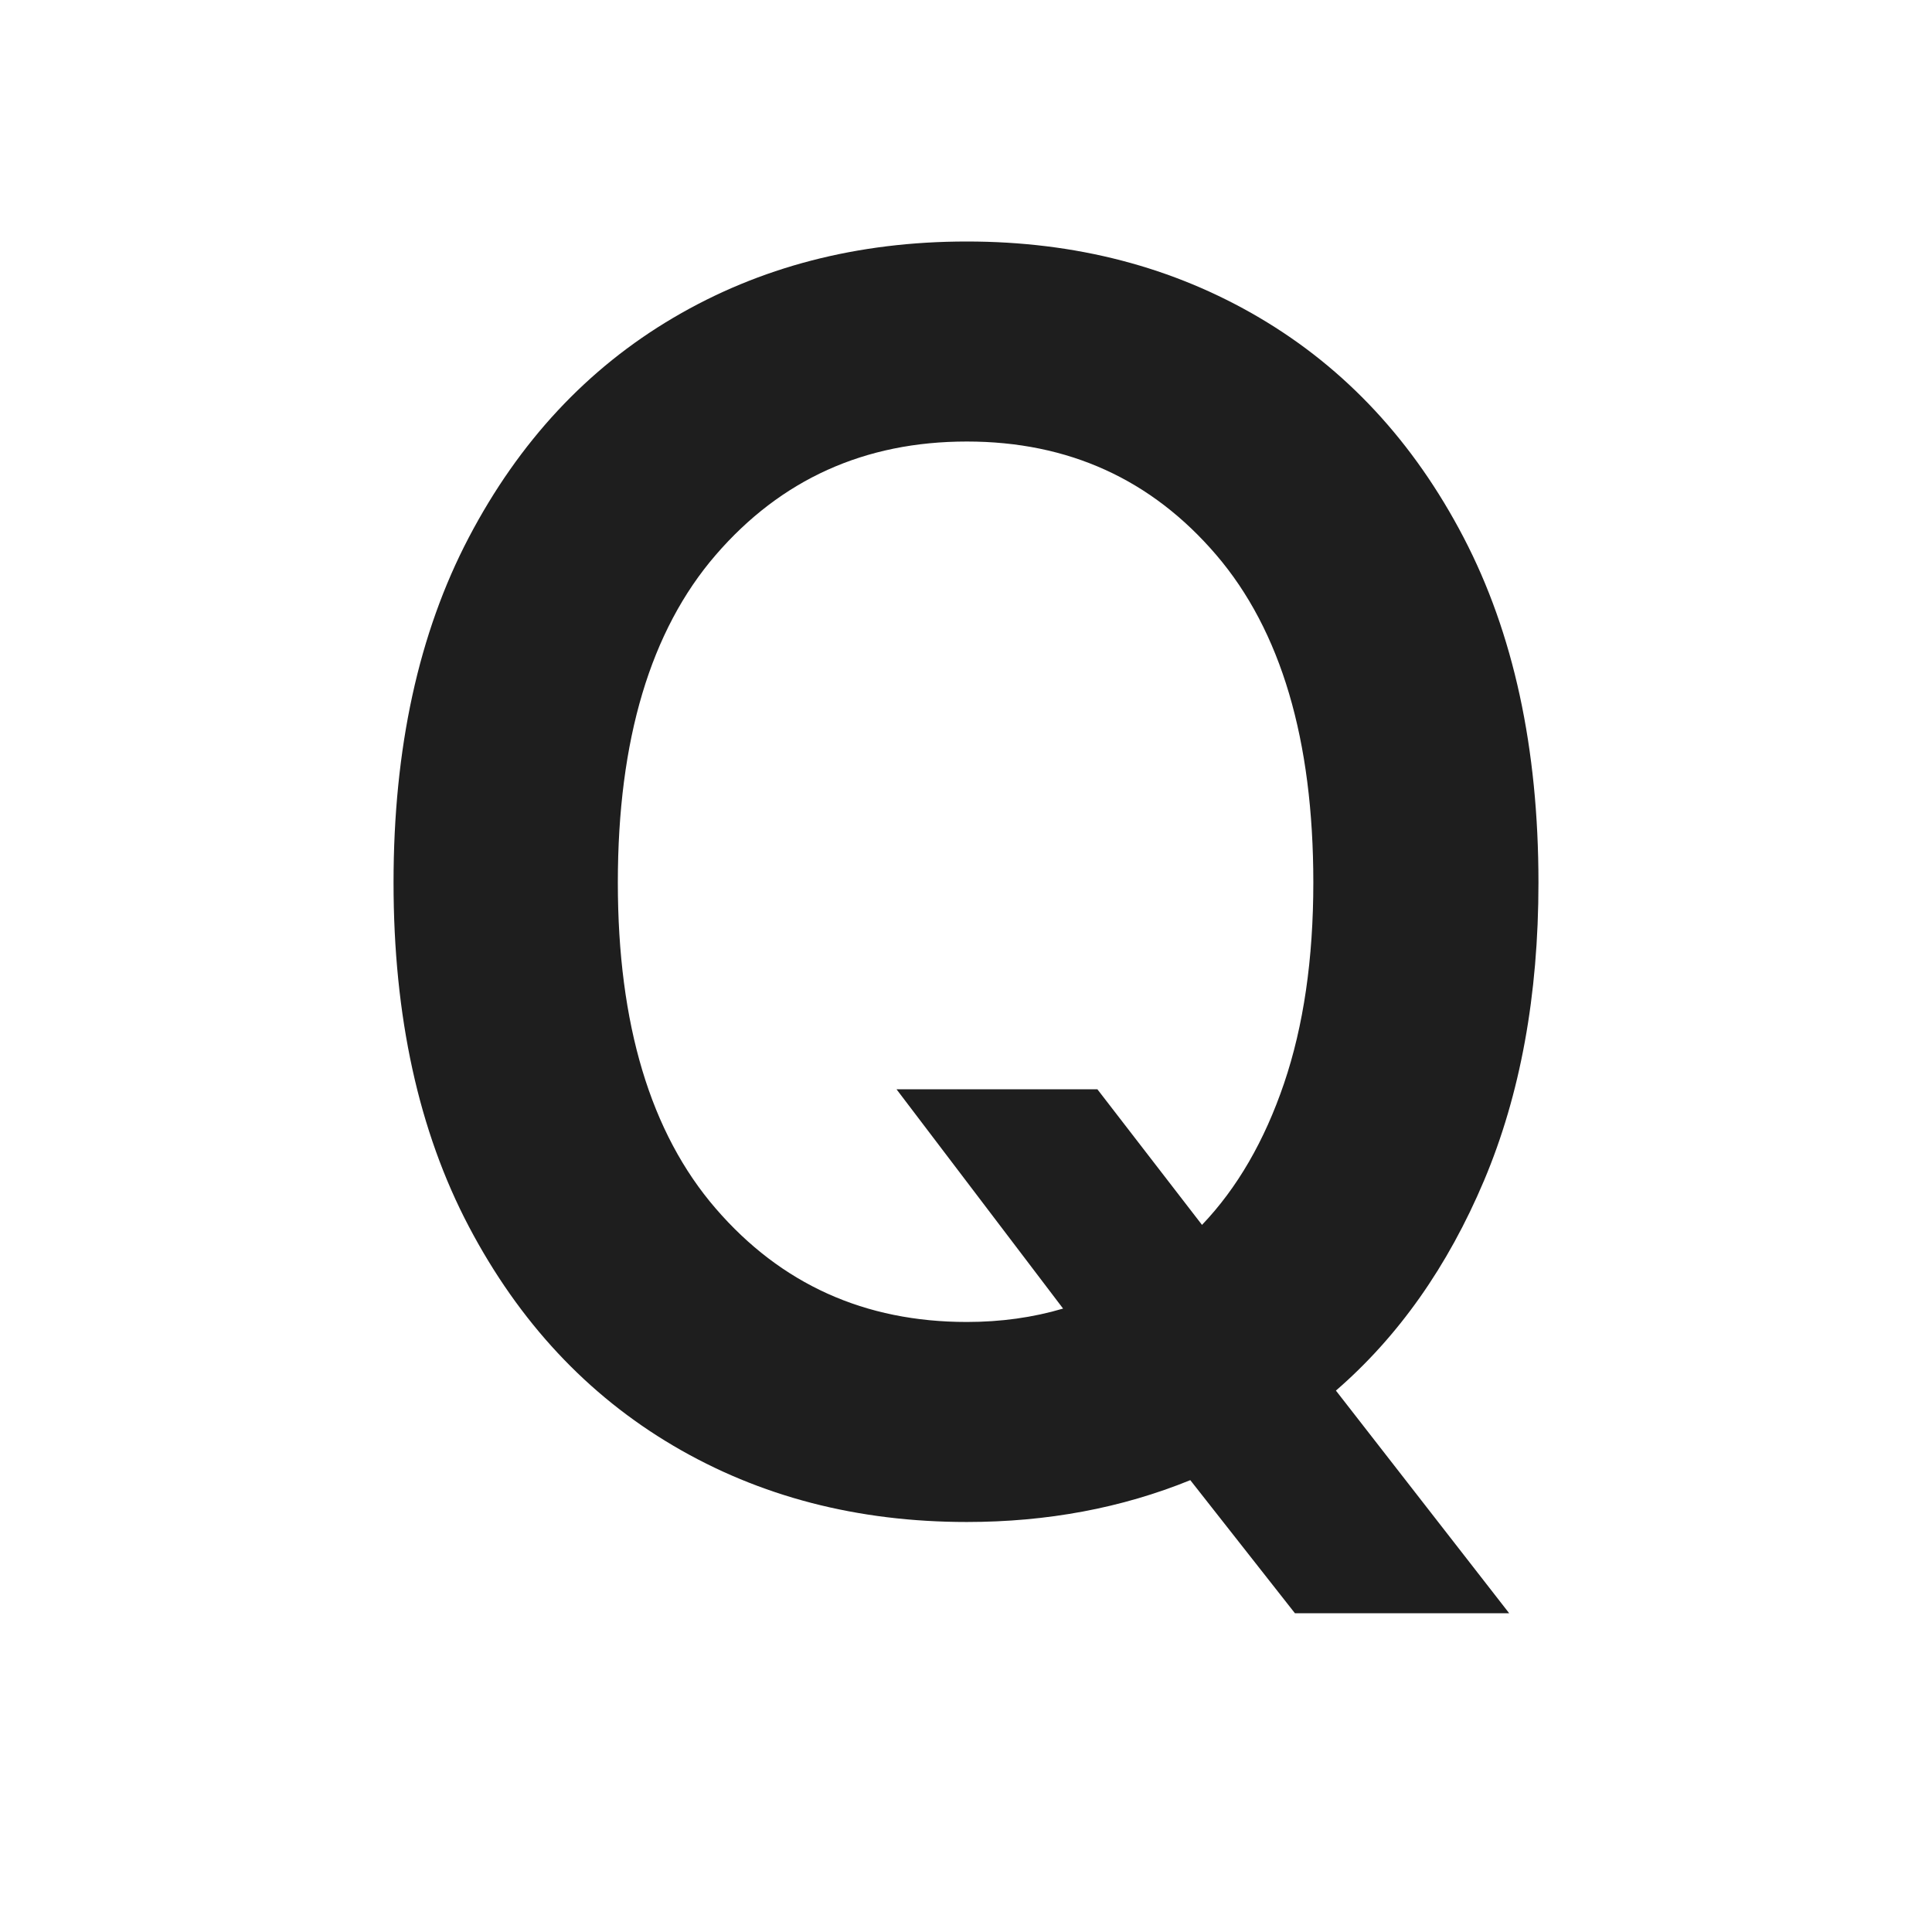
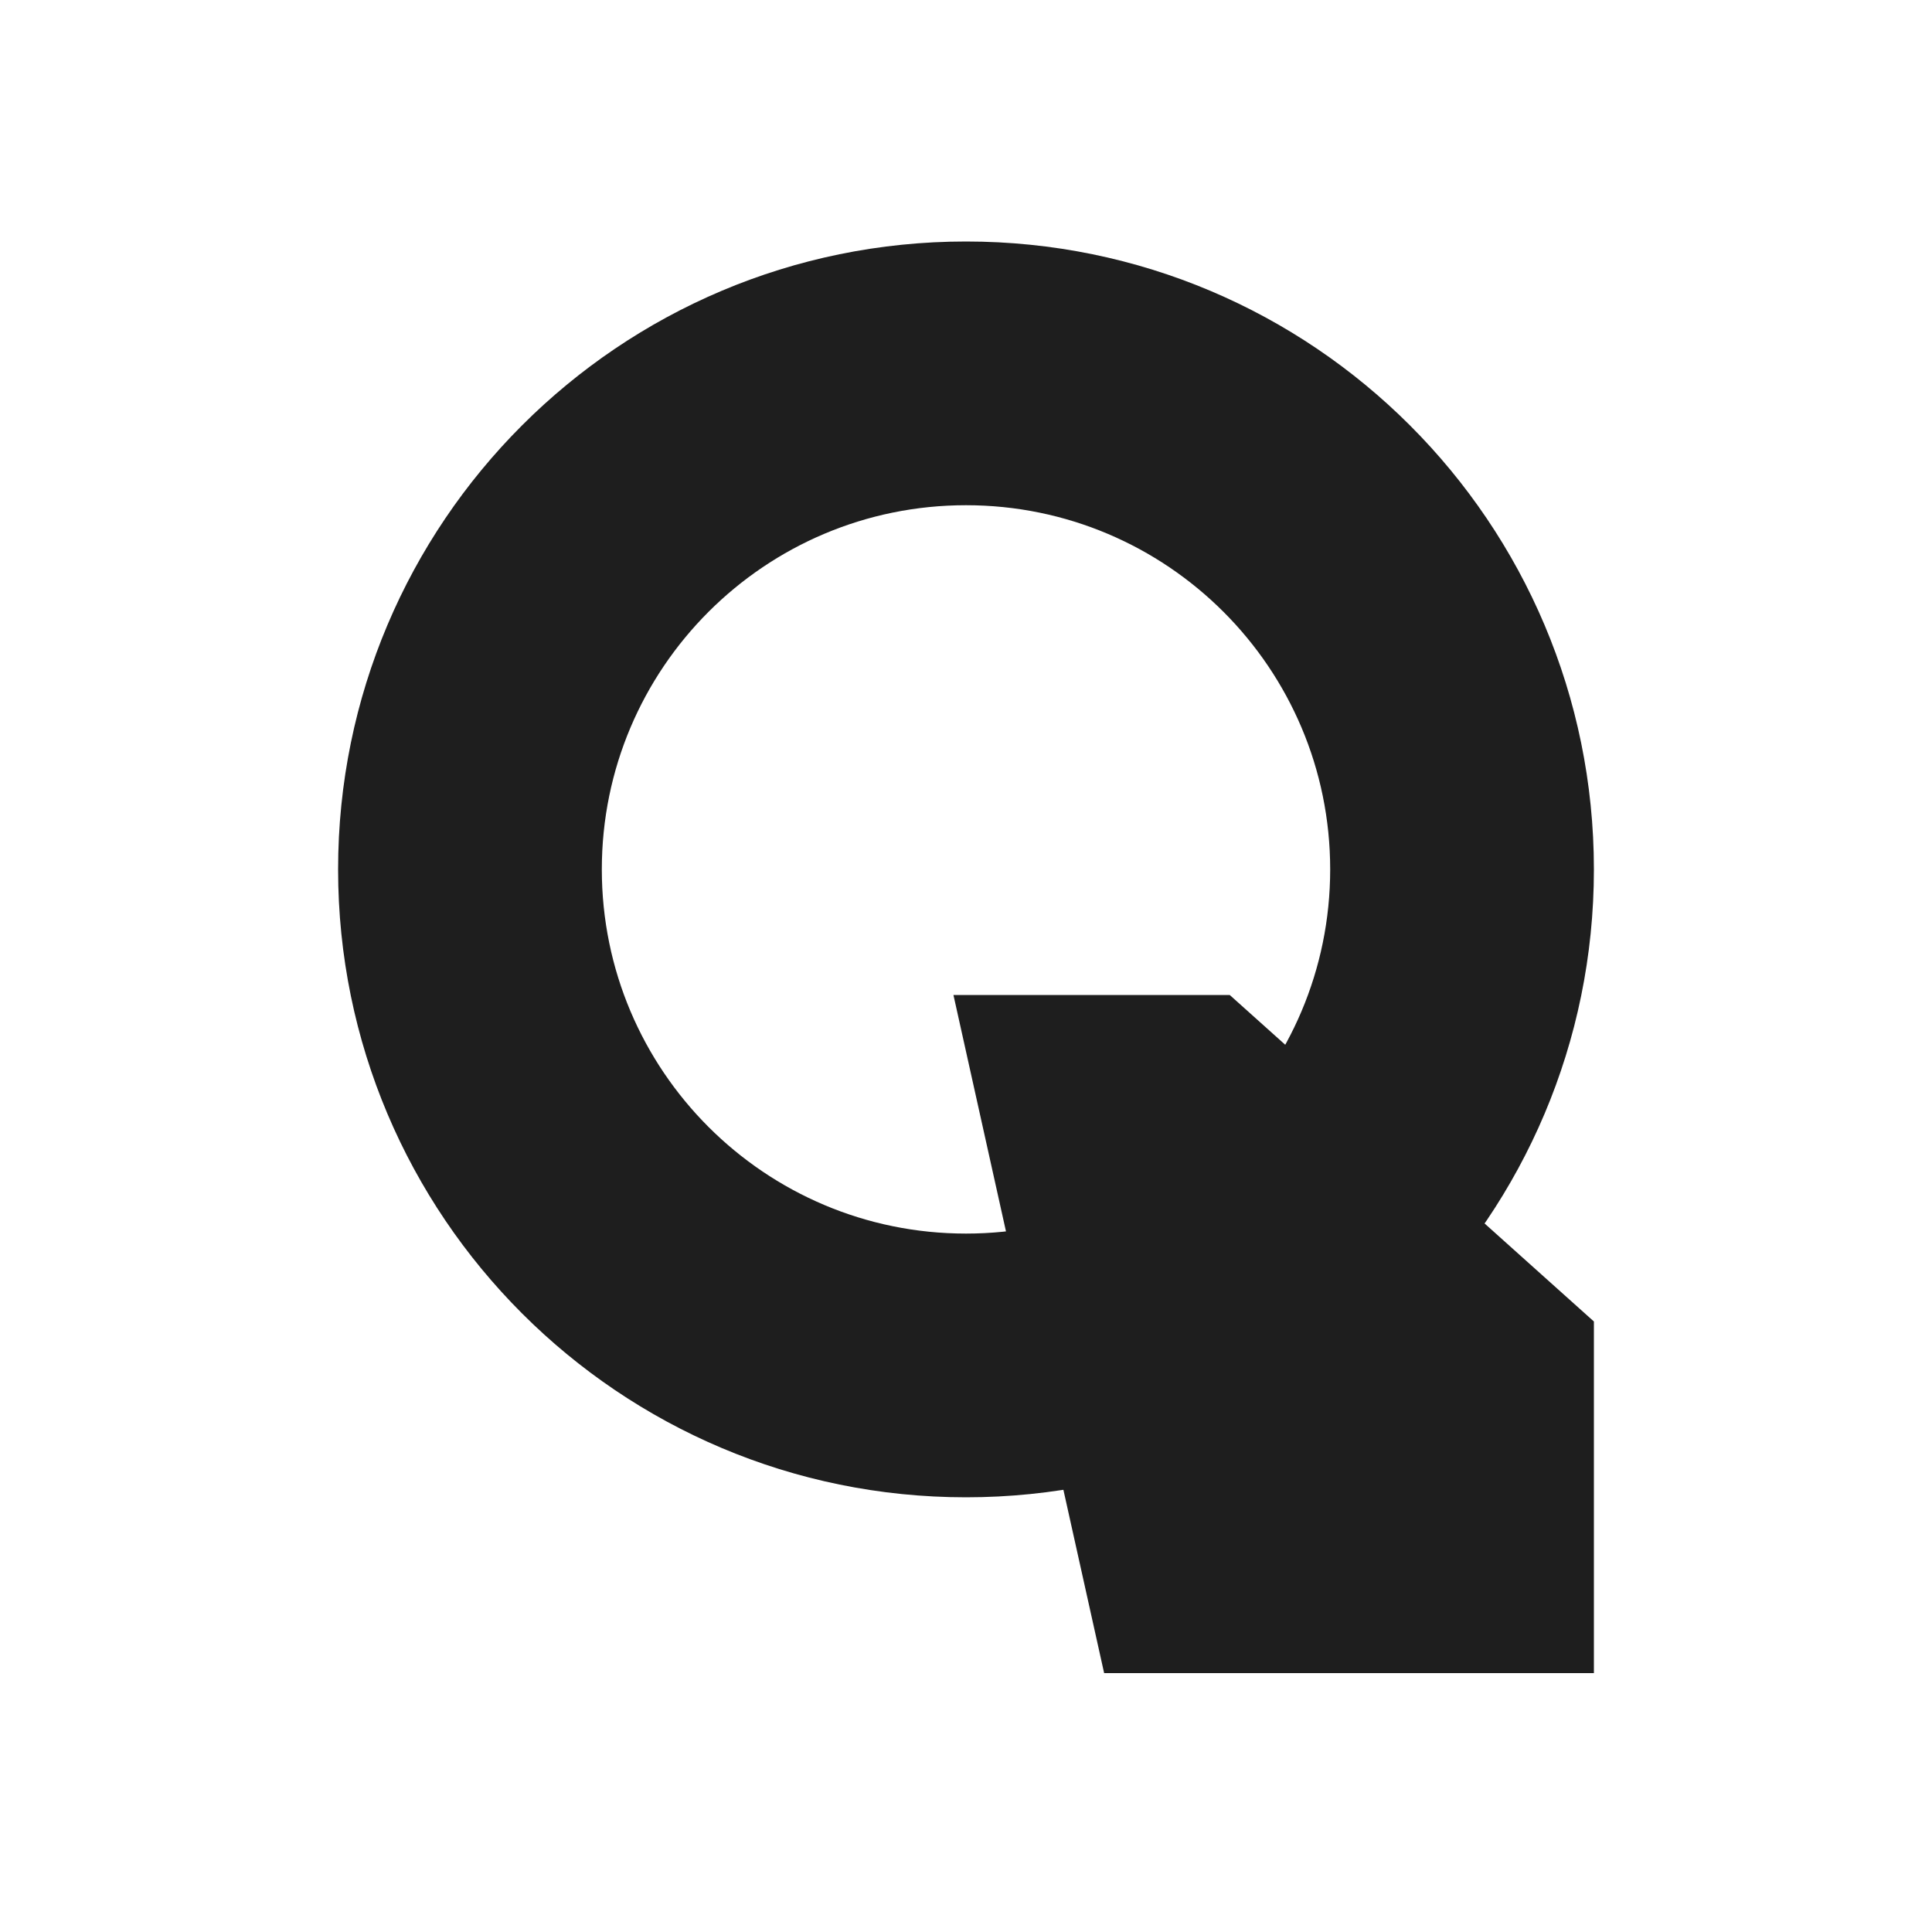
- <svg xmlns="http://www.w3.org/2000/svg" width="1600" height="1600" viewBox="0.000 0.000 1600.000 1600.000" preserveAspectRatio="xMidYMid meet" role="img">
-   <g transform="translate(254.5259,1246.589) scale(0.693106,-0.693106)">
-     <path fill="#1e1e1e" d="M788 -20Q592 -20 437.5 71.0Q283 162 193.0 333.0Q103 504 103 744Q103 985 193.0 1156.5Q283 1328 437.5 1419.0Q592 1510 788 1510Q983 1510 1137.5 1419.0Q1292 1328 1381.5 1156.5Q1471 985 1471 744Q1471 542 1406.0 388.0Q1341 234 1229 137L1436 -129H1180L1055 30Q932 -20 788 -20ZM704 497H944L1069 335Q1132 401 1167.0 504.0Q1202 607 1202 744Q1202 1000 1086.0 1135.5Q970 1271 788 1271Q605 1271 488.0 1135.5Q371 1000 371 744Q371 490 488.0 354.5Q605 219 788 219Q849 219 903 235Z" />
+ <svg xmlns="http://www.w3.org/2000/svg" width="1600" height="1600" viewBox="0 0 1600 1600" role="img" aria-label="Quiverly">
+   <g transform="translate(800,720)">
+     <path fill="#1e1e1e" fill-rule="evenodd" d="M 520.0,0 A 520.0,520.0 0 1,1 -520.0,0 A 520.0,520.0 0 1,1 520.0,0 Z M 301.6,0 A 301.6,301.6 0 1,0 -301.6,0 A 301.6,301.6 0 1,0 301.6,0 Z" />
+     <path fill="#1e1e1e" d="M -10.4,104 H 218.4 L 520,374.4 L 520,665.6 L 114.4,665.6 Z" />
  </g>
</svg>
